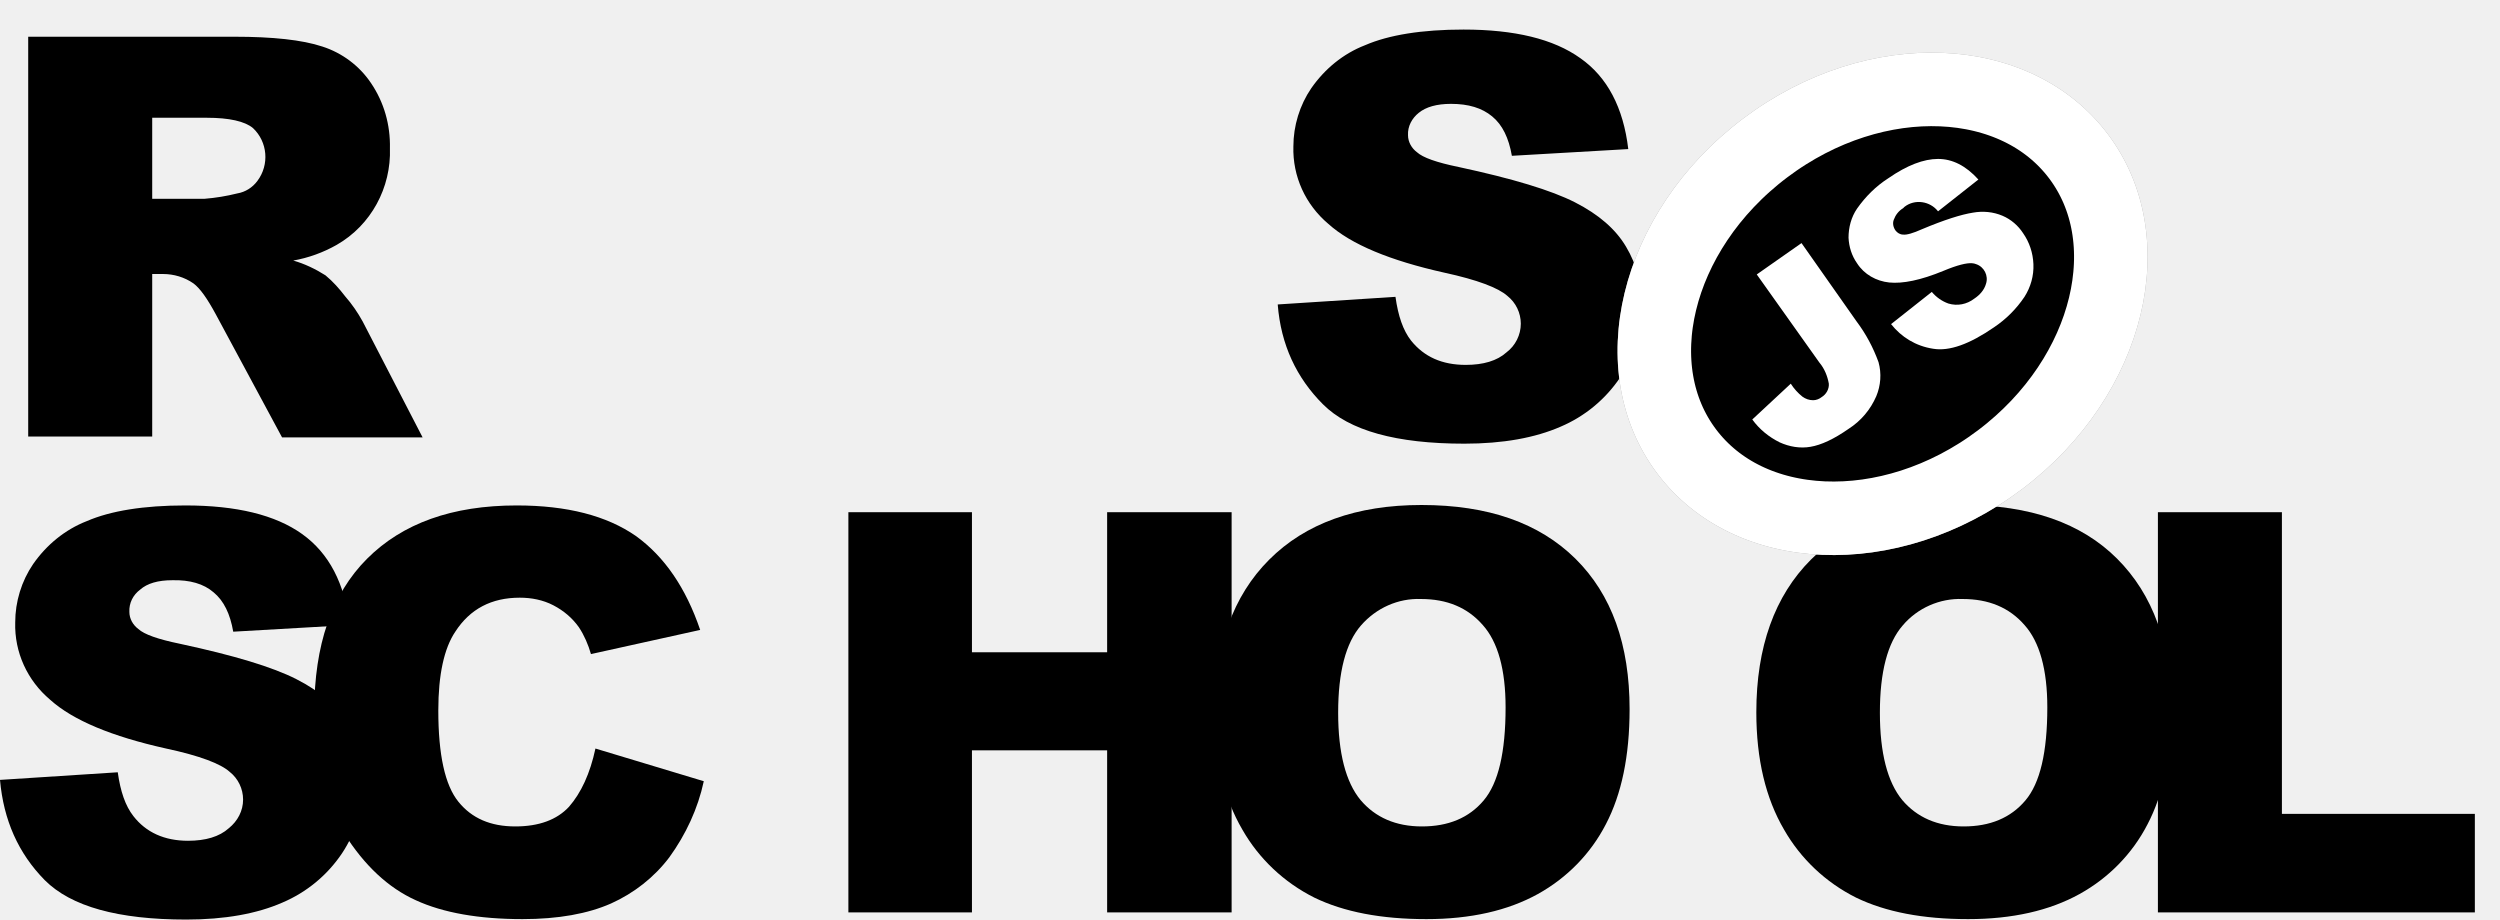
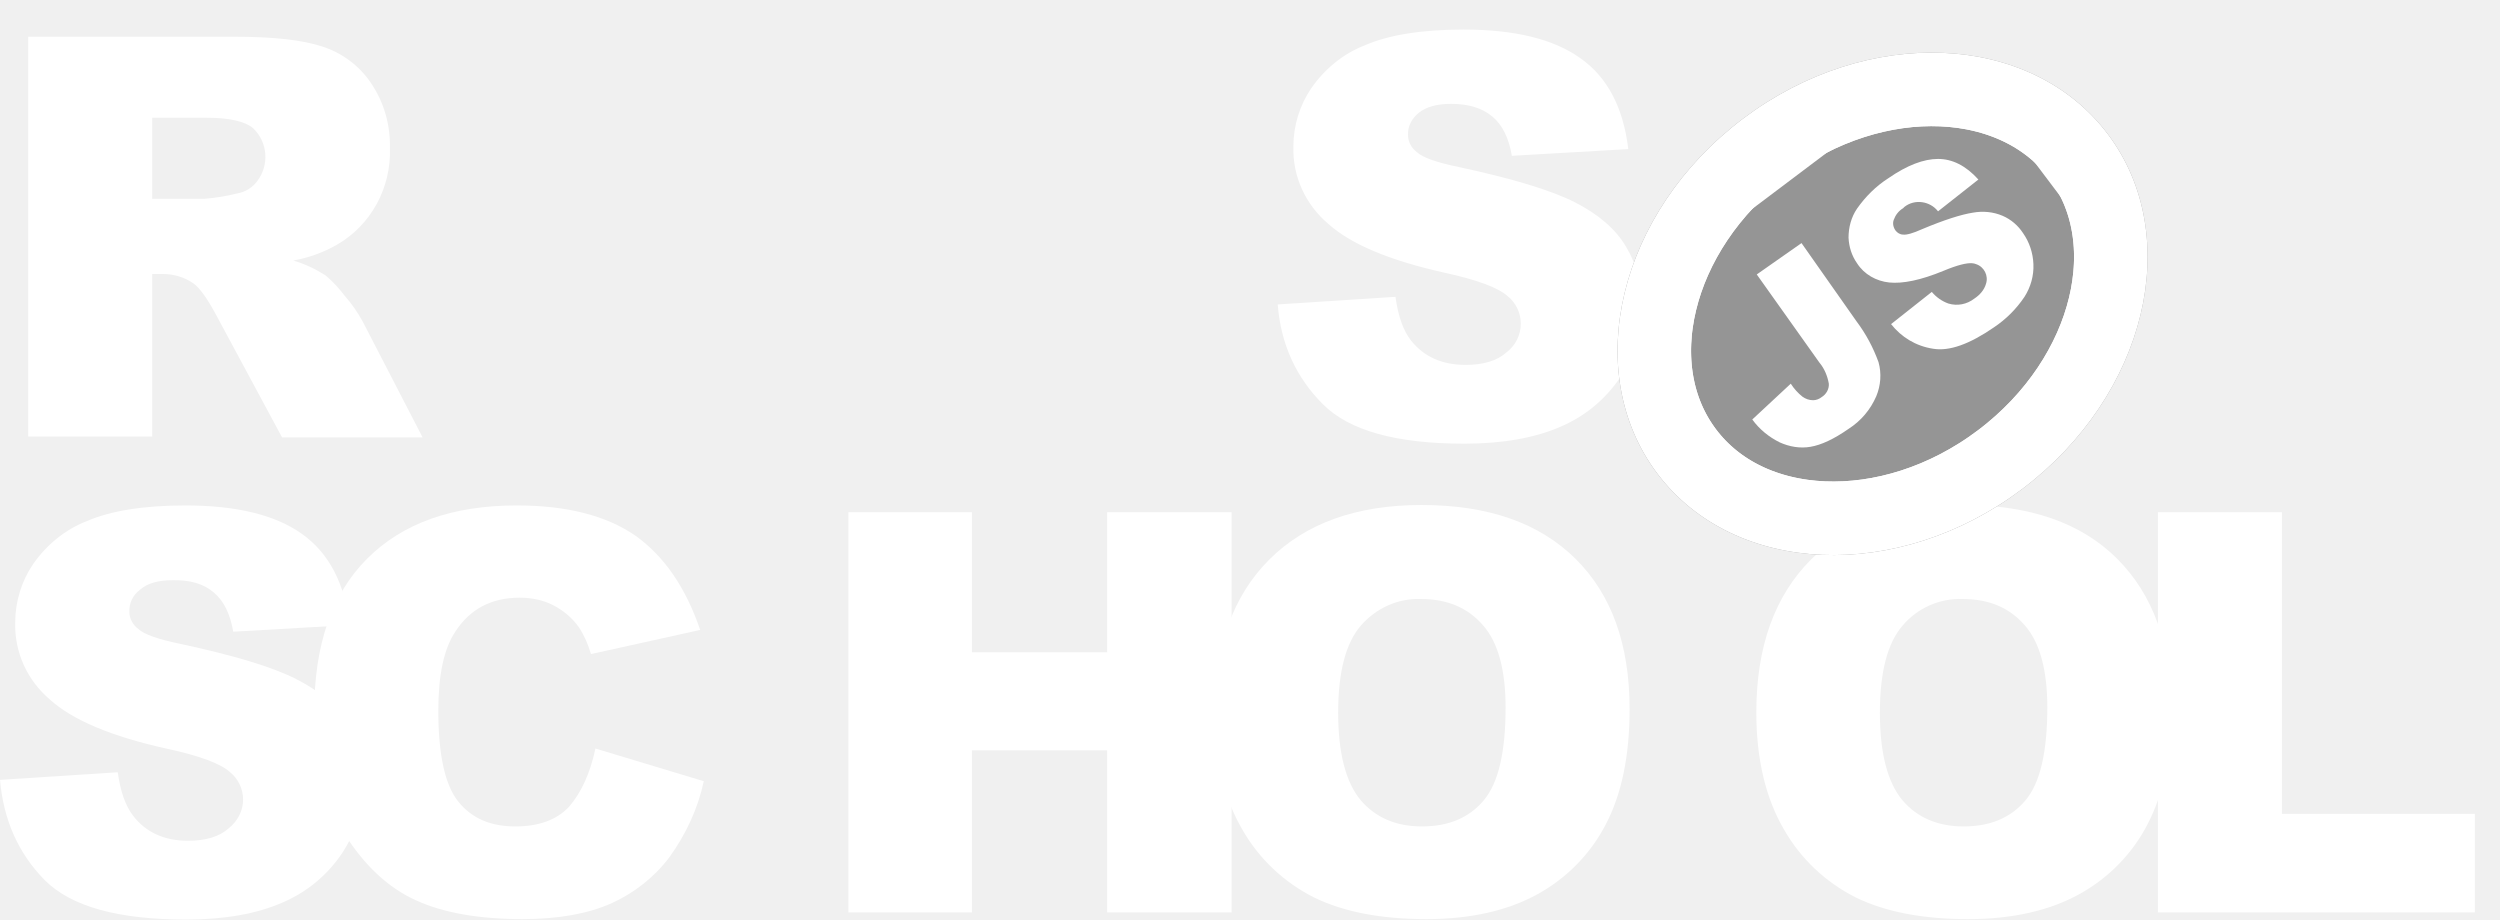
- <svg xmlns="http://www.w3.org/2000/svg" width="68" height="25" viewBox="0 0 68 25" fill="black">
+ <svg xmlns="http://www.w3.org/2000/svg" width="68" height="25" viewBox="0 0 68 25" fill="none">
  <g clip-path="url(#clip0_12_89)">
-     <path d="M34.754 8.281L37.957 8.074C38.03 8.597 38.164 8.987 38.383 9.267C38.736 9.705 39.223 9.925 39.868 9.925C40.343 9.925 40.721 9.815 40.977 9.584C41.22 9.401 41.366 9.109 41.366 8.804C41.366 8.512 41.232 8.232 41.001 8.049C40.757 7.83 40.185 7.611 39.284 7.416C37.81 7.087 36.751 6.649 36.13 6.089C35.509 5.565 35.156 4.798 35.18 3.982C35.18 3.422 35.351 2.862 35.667 2.399C36.033 1.875 36.532 1.461 37.129 1.23C37.774 0.95 38.675 0.804 39.808 0.804C41.196 0.804 42.255 1.059 42.986 1.583C43.717 2.095 44.155 2.923 44.289 4.055L41.123 4.238C41.038 3.751 40.867 3.397 40.587 3.166C40.307 2.935 39.942 2.825 39.467 2.825C39.077 2.825 38.785 2.91 38.59 3.069C38.407 3.215 38.285 3.434 38.298 3.678C38.298 3.86 38.395 4.031 38.541 4.14C38.7 4.286 39.077 4.42 39.674 4.542C41.147 4.859 42.194 5.175 42.84 5.504C43.485 5.833 43.948 6.235 44.228 6.71C44.52 7.197 44.666 7.757 44.654 8.329C44.654 9.011 44.459 9.693 44.07 10.265C43.668 10.862 43.108 11.325 42.45 11.605C41.756 11.909 40.879 12.068 39.832 12.068C37.981 12.068 36.702 11.715 35.984 10.996C35.266 10.278 34.839 9.377 34.754 8.281ZM0.767 11.885V0.999H6.381C7.416 0.999 8.22 1.084 8.768 1.266C9.303 1.437 9.778 1.79 10.095 2.265C10.448 2.789 10.619 3.397 10.606 4.031C10.643 5.102 10.095 6.125 9.157 6.661C8.792 6.868 8.39 7.014 7.976 7.087C8.281 7.172 8.585 7.319 8.853 7.489C9.06 7.66 9.23 7.854 9.389 8.061C9.571 8.268 9.73 8.5 9.864 8.743L11.495 11.897H7.672L5.869 8.548C5.638 8.122 5.443 7.842 5.261 7.708C5.017 7.538 4.725 7.453 4.433 7.453H4.14V11.873H0.767V11.885ZM4.14 5.407H5.565C5.869 5.382 6.162 5.334 6.454 5.261C6.673 5.224 6.868 5.102 7.002 4.92C7.331 4.481 7.282 3.86 6.88 3.483C6.661 3.3 6.235 3.203 5.626 3.203H4.14V5.407ZM0 21.213L3.203 21.006C3.276 21.529 3.41 21.919 3.629 22.199C3.97 22.638 4.469 22.869 5.114 22.869C5.589 22.869 5.967 22.759 6.223 22.528C6.466 22.333 6.612 22.053 6.612 21.749C6.612 21.456 6.478 21.176 6.247 20.994C6.003 20.774 5.431 20.555 4.518 20.36C3.044 20.032 1.985 19.593 1.364 19.033C0.743 18.509 0.39 17.742 0.414 16.927C0.414 16.366 0.585 15.806 0.901 15.343C1.266 14.82 1.766 14.406 2.362 14.174C3.008 13.894 3.909 13.748 5.041 13.748C6.43 13.748 7.489 14.004 8.22 14.527C8.95 15.051 9.377 15.867 9.51 17L6.344 17.182C6.259 16.695 6.089 16.342 5.809 16.111C5.541 15.879 5.163 15.77 4.688 15.782C4.299 15.782 4.006 15.867 3.812 16.038C3.617 16.184 3.507 16.403 3.519 16.646C3.519 16.829 3.617 17 3.763 17.109C3.921 17.255 4.299 17.389 4.895 17.511C6.369 17.828 7.416 18.144 8.061 18.473C8.707 18.802 9.17 19.204 9.45 19.678C9.742 20.166 9.888 20.726 9.888 21.286C9.888 21.968 9.681 22.638 9.303 23.21C8.902 23.807 8.341 24.269 7.684 24.549C6.99 24.854 6.113 25.012 5.066 25.012C3.215 25.012 1.936 24.659 1.218 23.941C0.499 23.21 0.097 22.309 0 21.213Z" fill="black" />
-     <path d="M16.196 20.36L19.143 21.249C18.984 21.992 18.656 22.698 18.205 23.32C17.791 23.867 17.243 24.294 16.622 24.574C15.989 24.854 15.185 25 14.211 25C13.03 25 12.056 24.829 11.313 24.488C10.558 24.148 9.912 23.539 9.364 22.674C8.816 21.809 8.548 20.701 8.548 19.35C8.548 17.547 9.023 16.159 9.985 15.197C10.947 14.235 12.299 13.748 14.053 13.748C15.429 13.748 16.5 14.028 17.292 14.576C18.071 15.136 18.656 15.989 19.045 17.134L16.074 17.791C16.001 17.535 15.891 17.28 15.745 17.06C15.563 16.805 15.331 16.61 15.051 16.464C14.771 16.318 14.454 16.257 14.138 16.257C13.371 16.257 12.786 16.561 12.384 17.182C12.08 17.633 11.922 18.351 11.922 19.325C11.922 20.531 12.104 21.359 12.47 21.809C12.835 22.26 13.346 22.479 14.016 22.479C14.662 22.479 15.149 22.297 15.477 21.944C15.806 21.566 16.05 21.042 16.196 20.36ZM23.076 13.931H26.437V17.742H30.114V13.931H33.5V24.817H30.114V20.409H26.437V24.817H23.076V13.931Z" fill="black" />
-     <path d="M33.037 19.374C33.037 17.596 33.536 16.208 34.523 15.222C35.509 14.235 36.897 13.736 38.663 13.736C40.477 13.736 41.865 14.223 42.852 15.197C43.838 16.172 44.325 17.535 44.325 19.289C44.325 20.567 44.106 21.603 43.68 22.418C43.266 23.222 42.62 23.88 41.829 24.318C41.013 24.769 40.002 25 38.797 25C37.567 25 36.556 24.805 35.752 24.416C34.925 24.002 34.242 23.356 33.792 22.565C33.293 21.712 33.037 20.653 33.037 19.374ZM36.398 19.386C36.398 20.482 36.605 21.274 37.007 21.761C37.409 22.236 37.969 22.479 38.675 22.479C39.394 22.479 39.954 22.248 40.355 21.773C40.757 21.298 40.952 20.458 40.952 19.24C40.952 18.217 40.745 17.462 40.331 17C39.917 16.525 39.357 16.293 38.651 16.293C38.03 16.269 37.433 16.537 37.019 17.012C36.605 17.487 36.398 18.278 36.398 19.386ZM47.772 19.374C47.772 17.596 48.271 16.208 49.257 15.222C50.243 14.235 51.632 13.736 53.397 13.736C55.212 13.736 56.612 14.223 57.586 15.197C58.561 16.172 59.06 17.535 59.06 19.289C59.06 20.567 58.841 21.603 58.414 22.418C58.001 23.222 57.355 23.88 56.563 24.318C55.748 24.769 54.737 25 53.531 25C52.301 25 51.291 24.805 50.487 24.416C49.659 24.002 48.977 23.356 48.526 22.565C48.027 21.712 47.772 20.653 47.772 19.374ZM51.133 19.386C51.133 20.482 51.34 21.274 51.741 21.761C52.143 22.236 52.703 22.479 53.41 22.479C54.128 22.479 54.688 22.248 55.09 21.773C55.492 21.298 55.687 20.458 55.687 19.24C55.687 18.217 55.48 17.462 55.066 17C54.652 16.525 54.092 16.293 53.385 16.293C52.764 16.269 52.155 16.537 51.754 17.012C51.34 17.487 51.133 18.278 51.133 19.386Z" fill="black" />
-     <path d="M58.707 13.931H62.068V22.138H67.316V24.817H58.695V13.931H58.707Z" fill="black" />
+     <path d="M34.754 8.281L37.957 8.074C38.03 8.597 38.164 8.987 38.383 9.267C38.736 9.705 39.223 9.925 39.868 9.925C40.343 9.925 40.721 9.815 40.977 9.584C41.22 9.401 41.366 9.109 41.366 8.804C41.366 8.512 41.232 8.232 41.001 8.049C40.757 7.83 40.185 7.611 39.284 7.416C37.81 7.087 36.751 6.649 36.13 6.089C35.509 5.565 35.156 4.798 35.18 3.982C35.18 3.422 35.351 2.862 35.667 2.399C36.033 1.875 36.532 1.461 37.129 1.23C37.774 0.95 38.675 0.804 39.808 0.804C41.196 0.804 42.255 1.059 42.986 1.583C43.717 2.095 44.155 2.923 44.289 4.055L41.123 4.238C41.038 3.751 40.867 3.397 40.587 3.166C40.307 2.935 39.942 2.825 39.467 2.825C39.077 2.825 38.785 2.91 38.59 3.069C38.407 3.215 38.285 3.434 38.298 3.678C38.298 3.86 38.395 4.031 38.541 4.14C38.7 4.286 39.077 4.42 39.674 4.542C41.147 4.859 42.194 5.175 42.84 5.504C43.485 5.833 43.948 6.235 44.228 6.71C44.52 7.197 44.666 7.757 44.654 8.329C44.654 9.011 44.459 9.693 44.07 10.265C43.668 10.862 43.108 11.325 42.45 11.605C41.756 11.909 40.879 12.068 39.832 12.068C37.981 12.068 36.702 11.715 35.984 10.996C35.266 10.278 34.839 9.377 34.754 8.281ZM0.767 11.885V0.999H6.381C7.416 0.999 8.22 1.084 8.768 1.266C9.303 1.437 9.778 1.79 10.095 2.265C10.448 2.789 10.619 3.397 10.606 4.031C10.643 5.102 10.095 6.125 9.157 6.661C8.792 6.868 8.39 7.014 7.976 7.087C8.281 7.172 8.585 7.319 8.853 7.489C9.06 7.66 9.23 7.854 9.389 8.061C9.571 8.268 9.73 8.5 9.864 8.743L11.495 11.897H7.672L5.869 8.548C5.638 8.122 5.443 7.842 5.261 7.708C5.017 7.538 4.725 7.453 4.433 7.453H4.14V11.873H0.767V11.885ZM4.14 5.407H5.565C5.869 5.382 6.162 5.334 6.454 5.261C6.673 5.224 6.868 5.102 7.002 4.92C7.331 4.481 7.282 3.86 6.88 3.483C6.661 3.3 6.235 3.203 5.626 3.203H4.14V5.407ZM0 21.213L3.203 21.006C3.276 21.529 3.41 21.919 3.629 22.199C3.97 22.638 4.469 22.869 5.114 22.869C5.589 22.869 5.967 22.759 6.223 22.528C6.466 22.333 6.612 22.053 6.612 21.749C6.612 21.456 6.478 21.176 6.247 20.994C6.003 20.774 5.431 20.555 4.518 20.36C3.044 20.032 1.985 19.593 1.364 19.033C0.743 18.509 0.39 17.742 0.414 16.927C0.414 16.366 0.585 15.806 0.901 15.343C1.266 14.82 1.766 14.406 2.362 14.174C3.008 13.894 3.909 13.748 5.041 13.748C6.43 13.748 7.489 14.004 8.22 14.527C8.95 15.051 9.377 15.867 9.51 17L6.344 17.182C6.259 16.695 6.089 16.342 5.809 16.111C5.541 15.879 5.163 15.77 4.688 15.782C4.299 15.782 4.006 15.867 3.812 16.038C3.617 16.184 3.507 16.403 3.519 16.646C3.519 16.829 3.617 17 3.763 17.109C3.921 17.255 4.299 17.389 4.895 17.511C6.369 17.828 7.416 18.144 8.061 18.473C8.707 18.802 9.17 19.204 9.45 19.678C9.742 20.166 9.888 20.726 9.888 21.286C9.888 21.968 9.681 22.638 9.303 23.21C8.902 23.807 8.341 24.269 7.684 24.549C6.99 24.854 6.113 25.012 5.066 25.012C3.215 25.012 1.936 24.659 1.218 23.941C0.499 23.21 0.097 22.309 0 21.213Z" fill="white" />
+     <path d="M16.196 20.36L19.143 21.249C18.984 21.992 18.656 22.698 18.205 23.32C17.791 23.867 17.243 24.294 16.622 24.574C15.989 24.854 15.185 25 14.211 25C13.03 25 12.056 24.829 11.313 24.488C10.558 24.148 9.912 23.539 9.364 22.674C8.816 21.809 8.548 20.701 8.548 19.35C8.548 17.547 9.023 16.159 9.985 15.197C10.947 14.235 12.299 13.748 14.053 13.748C15.429 13.748 16.5 14.028 17.292 14.576C18.071 15.136 18.656 15.989 19.045 17.134L16.074 17.791C16.001 17.535 15.891 17.28 15.745 17.06C15.563 16.805 15.331 16.61 15.051 16.464C14.771 16.318 14.454 16.257 14.138 16.257C13.371 16.257 12.786 16.561 12.384 17.182C12.08 17.633 11.922 18.351 11.922 19.325C11.922 20.531 12.104 21.359 12.47 21.809C12.835 22.26 13.346 22.479 14.016 22.479C14.662 22.479 15.149 22.297 15.477 21.944C15.806 21.566 16.05 21.042 16.196 20.36ZM23.076 13.931H26.437V17.742H30.114V13.931H33.5V24.817H30.114V20.409H26.437V24.817H23.076V13.931Z" fill="white" />
+     <path d="M33.037 19.374C33.037 17.596 33.536 16.208 34.523 15.222C35.509 14.235 36.897 13.736 38.663 13.736C40.477 13.736 41.865 14.223 42.852 15.197C43.838 16.172 44.325 17.535 44.325 19.289C44.325 20.567 44.106 21.603 43.68 22.418C43.266 23.222 42.62 23.88 41.829 24.318C41.013 24.769 40.002 25 38.797 25C37.567 25 36.556 24.805 35.752 24.416C34.925 24.002 34.242 23.356 33.792 22.565C33.293 21.712 33.037 20.653 33.037 19.374ZM36.398 19.386C36.398 20.482 36.605 21.274 37.007 21.761C37.409 22.236 37.969 22.479 38.675 22.479C39.394 22.479 39.954 22.248 40.355 21.773C40.757 21.298 40.952 20.458 40.952 19.24C40.952 18.217 40.745 17.462 40.331 17C39.917 16.525 39.357 16.293 38.651 16.293C38.03 16.269 37.433 16.537 37.019 17.012C36.605 17.487 36.398 18.278 36.398 19.386ZM47.772 19.374C47.772 17.596 48.271 16.208 49.257 15.222C50.243 14.235 51.632 13.736 53.397 13.736C55.212 13.736 56.612 14.223 57.586 15.197C58.561 16.172 59.06 17.535 59.06 19.289C59.06 20.567 58.841 21.603 58.414 22.418C58.001 23.222 57.355 23.88 56.563 24.318C55.748 24.769 54.737 25 53.531 25C52.301 25 51.291 24.805 50.487 24.416C49.659 24.002 48.977 23.356 48.526 22.565C48.027 21.712 47.772 20.653 47.772 19.374ZM51.133 19.386C51.133 20.482 51.34 21.274 51.741 21.761C52.143 22.236 52.703 22.479 53.41 22.479C54.128 22.479 54.688 22.248 55.09 21.773C55.492 21.298 55.687 20.458 55.687 19.24C55.687 18.217 55.48 17.462 55.066 17C54.652 16.525 54.092 16.293 53.385 16.293C52.764 16.269 52.155 16.537 51.754 17.012C51.34 17.487 51.133 18.278 51.133 19.386Z" fill="white" />
+     <path d="M58.707 13.931H62.068V22.138H67.316V24.817H58.695V13.931H58.707Z" fill="white" />
    <path d="M55.002 13.303C58.386 10.753 59.429 6.43 57.333 3.648C55.236 0.866 50.794 0.677 47.41 3.227C44.026 5.777 42.983 10.1 45.079 12.882C47.176 15.664 51.618 15.852 55.002 13.303Z" fill="#989898" />
    <mask id="mask0_12_89" style="mask-type:luminance" maskUnits="userSpaceOnUse" x="43" y="1" width="16" height="15">
      <path d="M55.002 13.303C58.386 10.753 59.429 6.43 57.333 3.648C55.236 0.866 50.794 0.677 47.41 3.227C44.026 5.777 42.983 10.1 45.079 12.882C47.176 15.664 51.618 15.852 55.002 13.303Z" fill="white" />
    </mask>
    <g mask="url(#mask0_12_89)">
      <path d="M36.45 6.885L53.935 -6.292L66.035 9.764L48.549 22.941L36.45 6.885Z" fill="#959595" />
      <mask id="mask1_12_89" style="mask-type:luminance" maskUnits="userSpaceOnUse" x="36" y="-7" width="31" height="30">
        <path d="M36.45 6.885L53.935 -6.292L66.035 9.764L48.549 22.941L36.45 6.885Z" fill="white" />
      </mask>
      <g mask="url(#mask1_12_89)">
        <path d="M55.002 13.303C58.386 10.753 59.429 6.43 57.333 3.648C55.236 0.866 50.794 0.677 47.41 3.227C44.026 5.777 42.983 10.1 45.079 12.882C47.176 15.664 51.618 15.852 55.002 13.303Z" fill="#959595" />
        <mask id="mask2_12_89" style="mask-type:luminance" maskUnits="userSpaceOnUse" x="43" y="1" width="16" height="15">
          <path d="M55.002 13.303C58.386 10.753 59.429 6.43 57.333 3.648C55.236 0.866 50.794 0.677 47.41 3.227C44.026 5.777 42.983 10.1 45.079 12.882C47.176 15.664 51.618 15.852 55.002 13.303Z" fill="white" />
        </mask>
        <g mask="url(#mask2_12_89)">
          <path d="M41.319 7.957L53.563 -1.269L61.163 8.816L48.919 18.042L41.319 7.957Z" fill="#959595" />
          <mask id="mask3_12_89" style="mask-type:luminance" maskUnits="userSpaceOnUse" x="41" y="-2" width="21" height="21">
            <path d="M41.319 7.957L53.563 -1.269L61.163 8.816L48.919 18.042L41.319 7.957Z" fill="white" />
          </mask>
          <g mask="url(#mask3_12_89)">
            <path d="M55.002 13.303C58.386 10.753 59.429 6.43 57.333 3.648C55.236 0.866 50.794 0.677 47.41 3.227C44.026 5.777 42.983 10.1 45.079 12.882C47.176 15.664 51.618 15.852 55.002 13.303Z" fill="#959595" stroke="white" stroke-width="4" stroke-miterlimit="10" />
          </g>
          <mask id="mask4_12_89" style="mask-type:luminance" maskUnits="userSpaceOnUse" x="43" y="-1" width="17" height="19">
            <path d="M43.064 14.014L47.289 -0.723L59.428 2.757L55.202 17.495L43.064 14.014Z" fill="white" />
          </mask>
          <g mask="url(#mask4_12_89)">
            <path d="M41.319 7.957L53.563 -1.269L61.163 8.816L48.918 18.042L41.319 7.957Z" stroke="white" stroke-width="4" stroke-miterlimit="10" />
          </g>
          <path d="M55.002 13.303C58.386 10.753 59.429 6.43 57.333 3.648C55.236 0.866 50.794 0.677 47.41 3.227C44.026 5.777 42.983 10.1 45.079 12.882C47.176 15.664 51.618 15.852 55.002 13.303Z" stroke="white" stroke-width="4" stroke-miterlimit="10" />
          <path d="M41.319 7.957L53.563 -1.269L61.163 8.816L48.919 18.042L41.319 7.957Z" fill="#959595" />
          <mask id="mask5_12_89" style="mask-type:luminance" maskUnits="userSpaceOnUse" x="41" y="-2" width="21" height="21">
            <path d="M41.319 7.957L53.563 -1.269L61.163 8.816L48.919 18.042L41.319 7.957Z" fill="white" />
          </mask>
          <g mask="url(#mask5_12_89)">
            <path d="M55.002 13.303C58.386 10.753 59.429 6.43 57.333 3.648C55.236 0.866 50.794 0.677 47.41 3.227C44.026 5.777 42.983 10.1 45.079 12.882C47.176 15.664 51.618 15.852 55.002 13.303Z" fill="#959595" stroke="white" stroke-width="4" stroke-miterlimit="10" />
          </g>
          <mask id="mask6_12_89" style="mask-type:luminance" maskUnits="userSpaceOnUse" x="43" y="-1" width="17" height="19">
            <path d="M43.064 14.014L47.289 -0.723L59.428 2.757L55.202 17.495L43.064 14.014Z" fill="white" />
          </mask>
          <g mask="url(#mask6_12_89)">
            <path d="M41.319 7.957L53.563 -1.269L61.163 8.816L48.918 18.042L41.319 7.957Z" stroke="white" stroke-width="4" stroke-miterlimit="10" />
          </g>
          <path d="M36.45 6.885L53.935 -6.292L66.035 9.764L48.549 22.941L36.45 6.885Z" stroke="white" stroke-width="4" stroke-miterlimit="10" />
        </g>
        <path d="M55.002 13.303C58.386 10.753 59.429 6.43 57.333 3.648C55.236 0.866 50.794 0.677 47.41 3.227C44.026 5.777 42.983 10.1 45.079 12.882C47.176 15.664 51.618 15.852 55.002 13.303Z" stroke="white" stroke-width="4" stroke-miterlimit="10" />
        <path d="M47.784 7.465L49.001 6.612L50.499 8.743C50.755 9.084 50.95 9.45 51.096 9.851C51.181 10.156 51.157 10.485 51.035 10.777C50.877 11.142 50.621 11.447 50.28 11.666C49.878 11.946 49.537 12.104 49.245 12.153C48.965 12.202 48.673 12.153 48.405 12.031C48.112 11.885 47.857 11.678 47.662 11.41L48.709 10.436C48.794 10.57 48.904 10.692 49.026 10.789C49.111 10.85 49.208 10.886 49.318 10.886C49.403 10.886 49.489 10.85 49.549 10.801C49.671 10.728 49.756 10.582 49.744 10.436C49.708 10.229 49.623 10.022 49.489 9.864L47.784 7.465ZM51.437 8.816L52.545 7.94C52.667 8.086 52.825 8.195 52.996 8.256C53.239 8.329 53.495 8.281 53.702 8.122C53.848 8.025 53.97 7.891 54.019 7.72C54.092 7.501 53.97 7.258 53.751 7.185C53.714 7.172 53.678 7.16 53.641 7.16C53.495 7.148 53.239 7.209 52.862 7.367C52.241 7.623 51.754 7.72 51.388 7.684C51.035 7.647 50.706 7.465 50.511 7.16C50.365 6.953 50.292 6.71 50.28 6.466C50.28 6.186 50.353 5.906 50.511 5.675C50.743 5.346 51.023 5.066 51.364 4.847C51.875 4.493 52.326 4.323 52.715 4.323C53.105 4.323 53.471 4.506 53.812 4.883L52.715 5.748C52.496 5.468 52.082 5.407 51.802 5.626L51.766 5.662C51.644 5.736 51.559 5.845 51.51 5.979C51.473 6.076 51.498 6.186 51.559 6.271C51.607 6.332 51.68 6.381 51.766 6.381C51.863 6.393 52.034 6.344 52.277 6.235C52.886 5.979 53.349 5.833 53.665 5.784C53.933 5.736 54.213 5.76 54.469 5.869C54.7 5.967 54.895 6.137 55.029 6.344C55.2 6.588 55.297 6.88 55.309 7.185C55.322 7.501 55.236 7.806 55.066 8.074C54.846 8.402 54.566 8.682 54.238 8.902C53.568 9.364 53.02 9.559 52.582 9.486C52.107 9.413 51.717 9.169 51.437 8.816Z" fill="white" />
      </g>
    </g>
  </g>
  <defs>
    <clipPath id="clip0_12_89">
      <rect width="67.316" height="25" fill="white" />
    </clipPath>
  </defs>
</svg>
